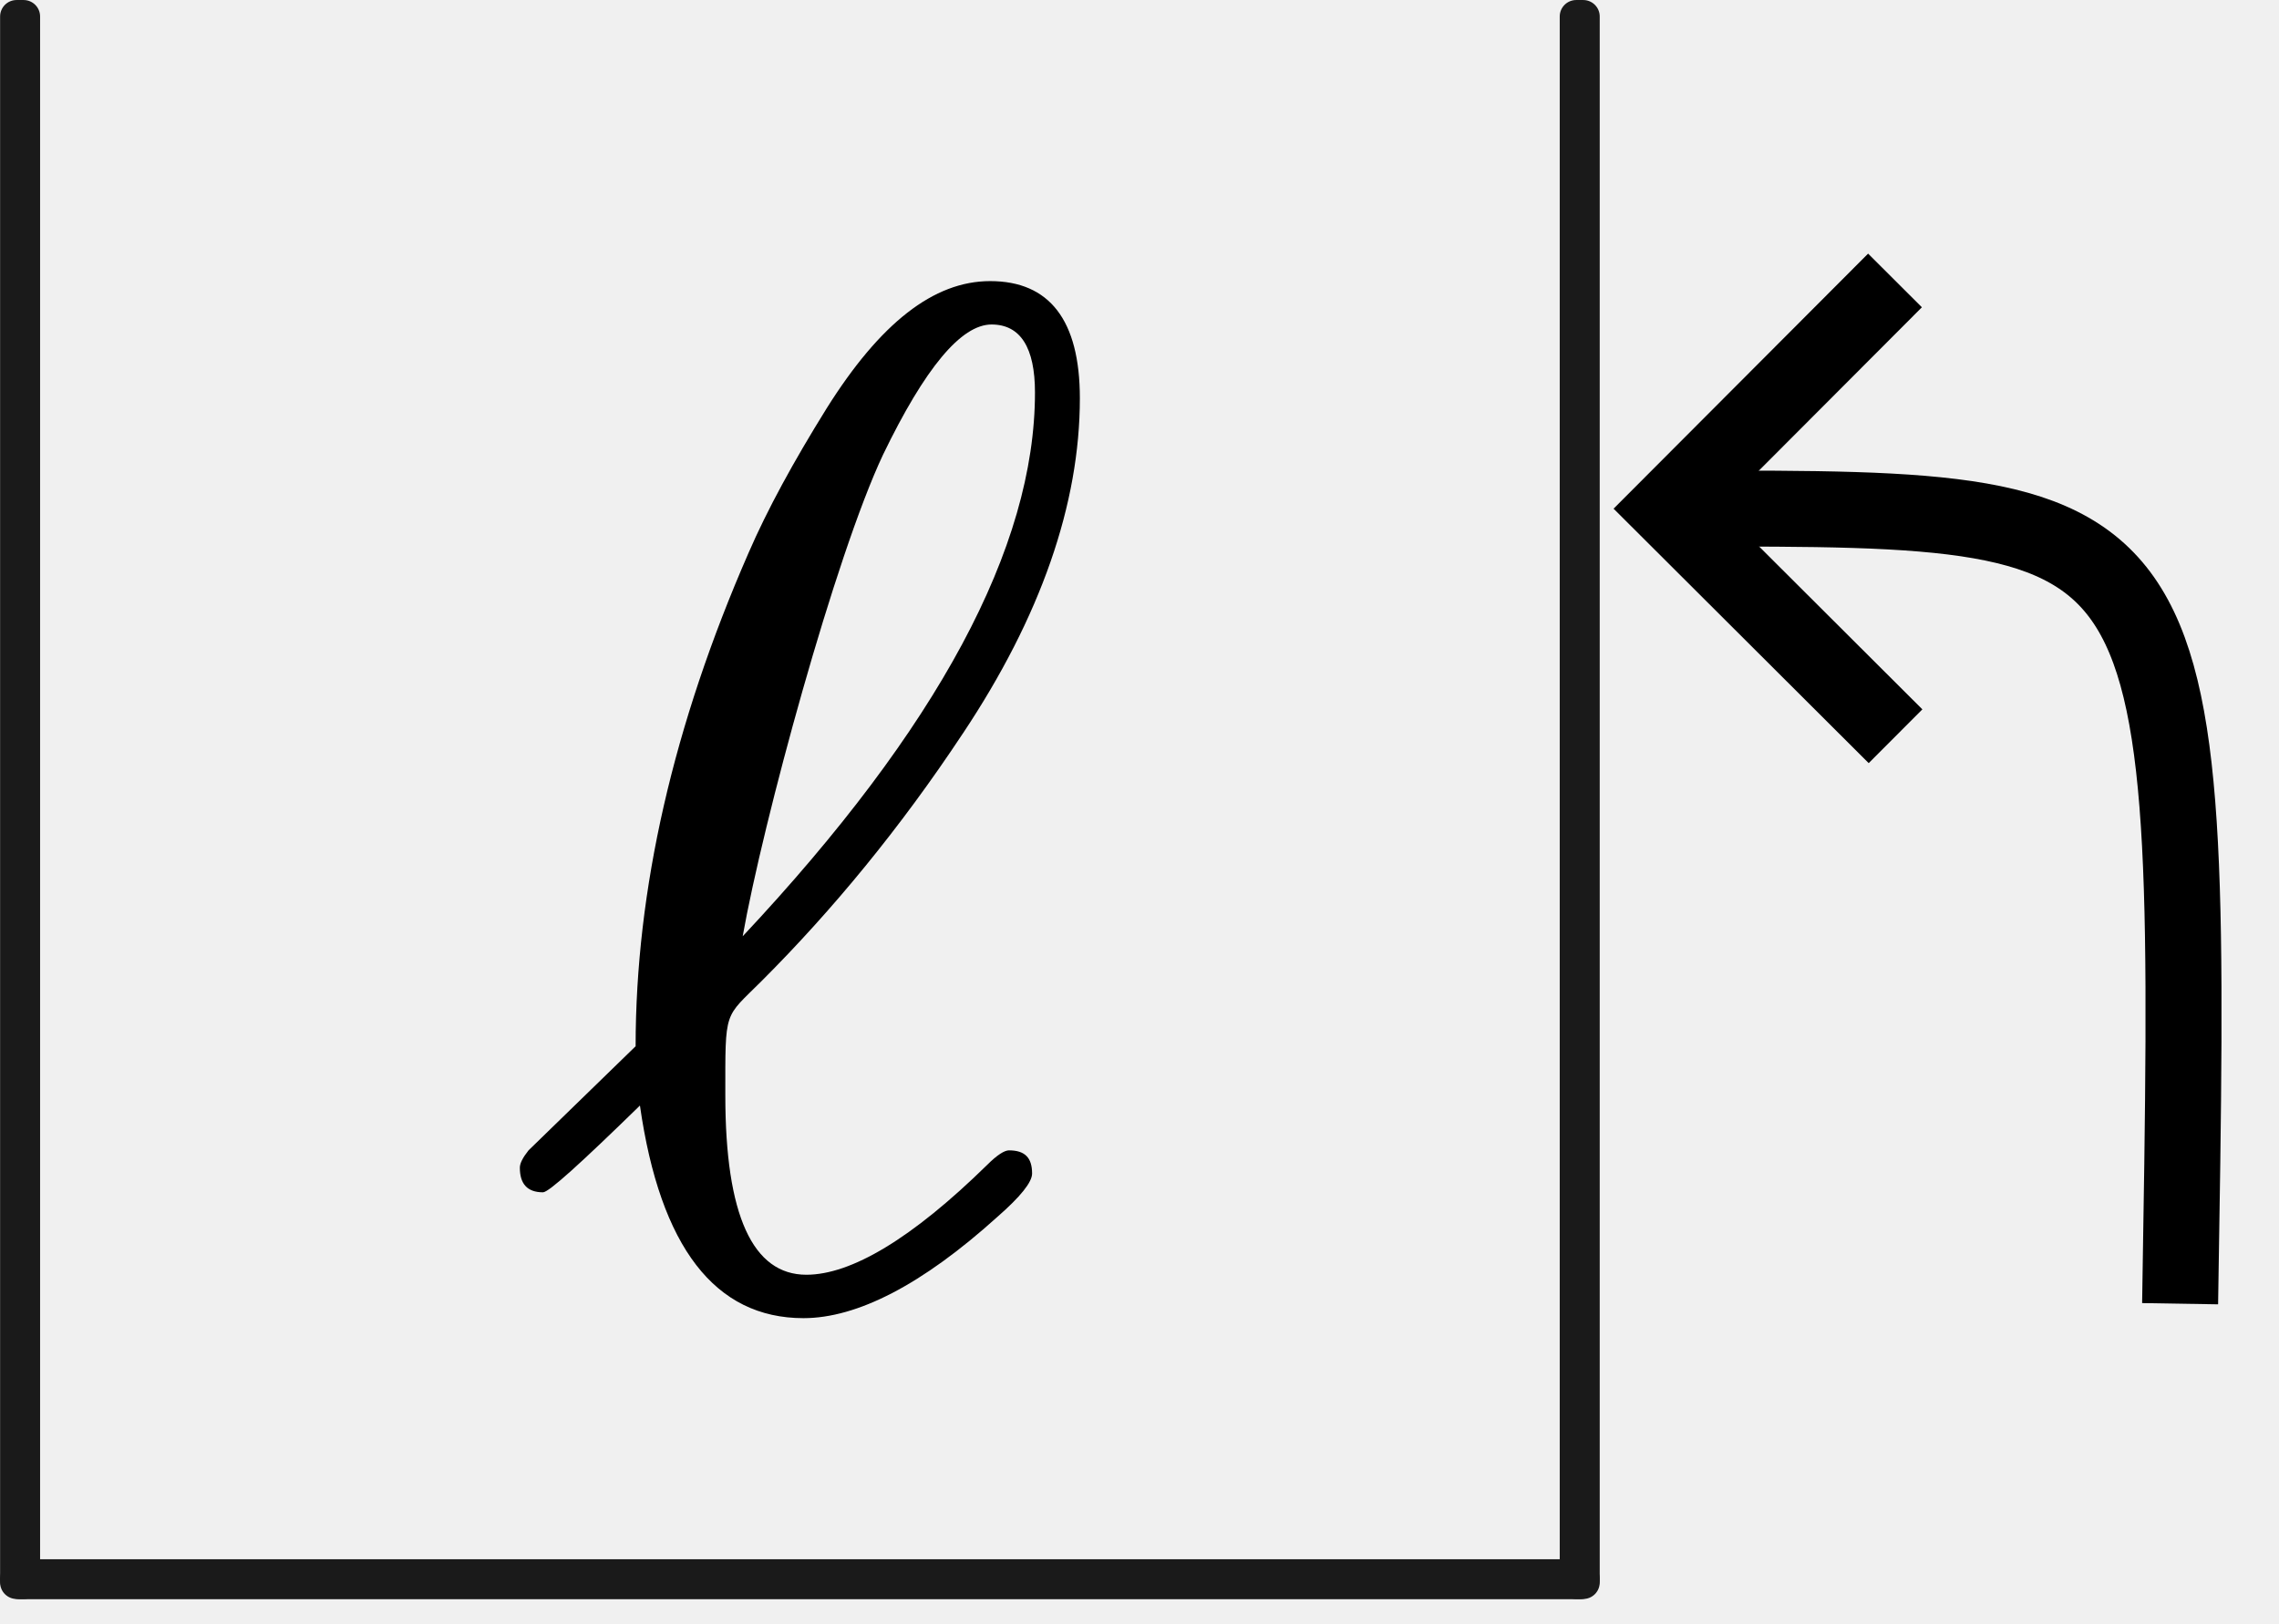
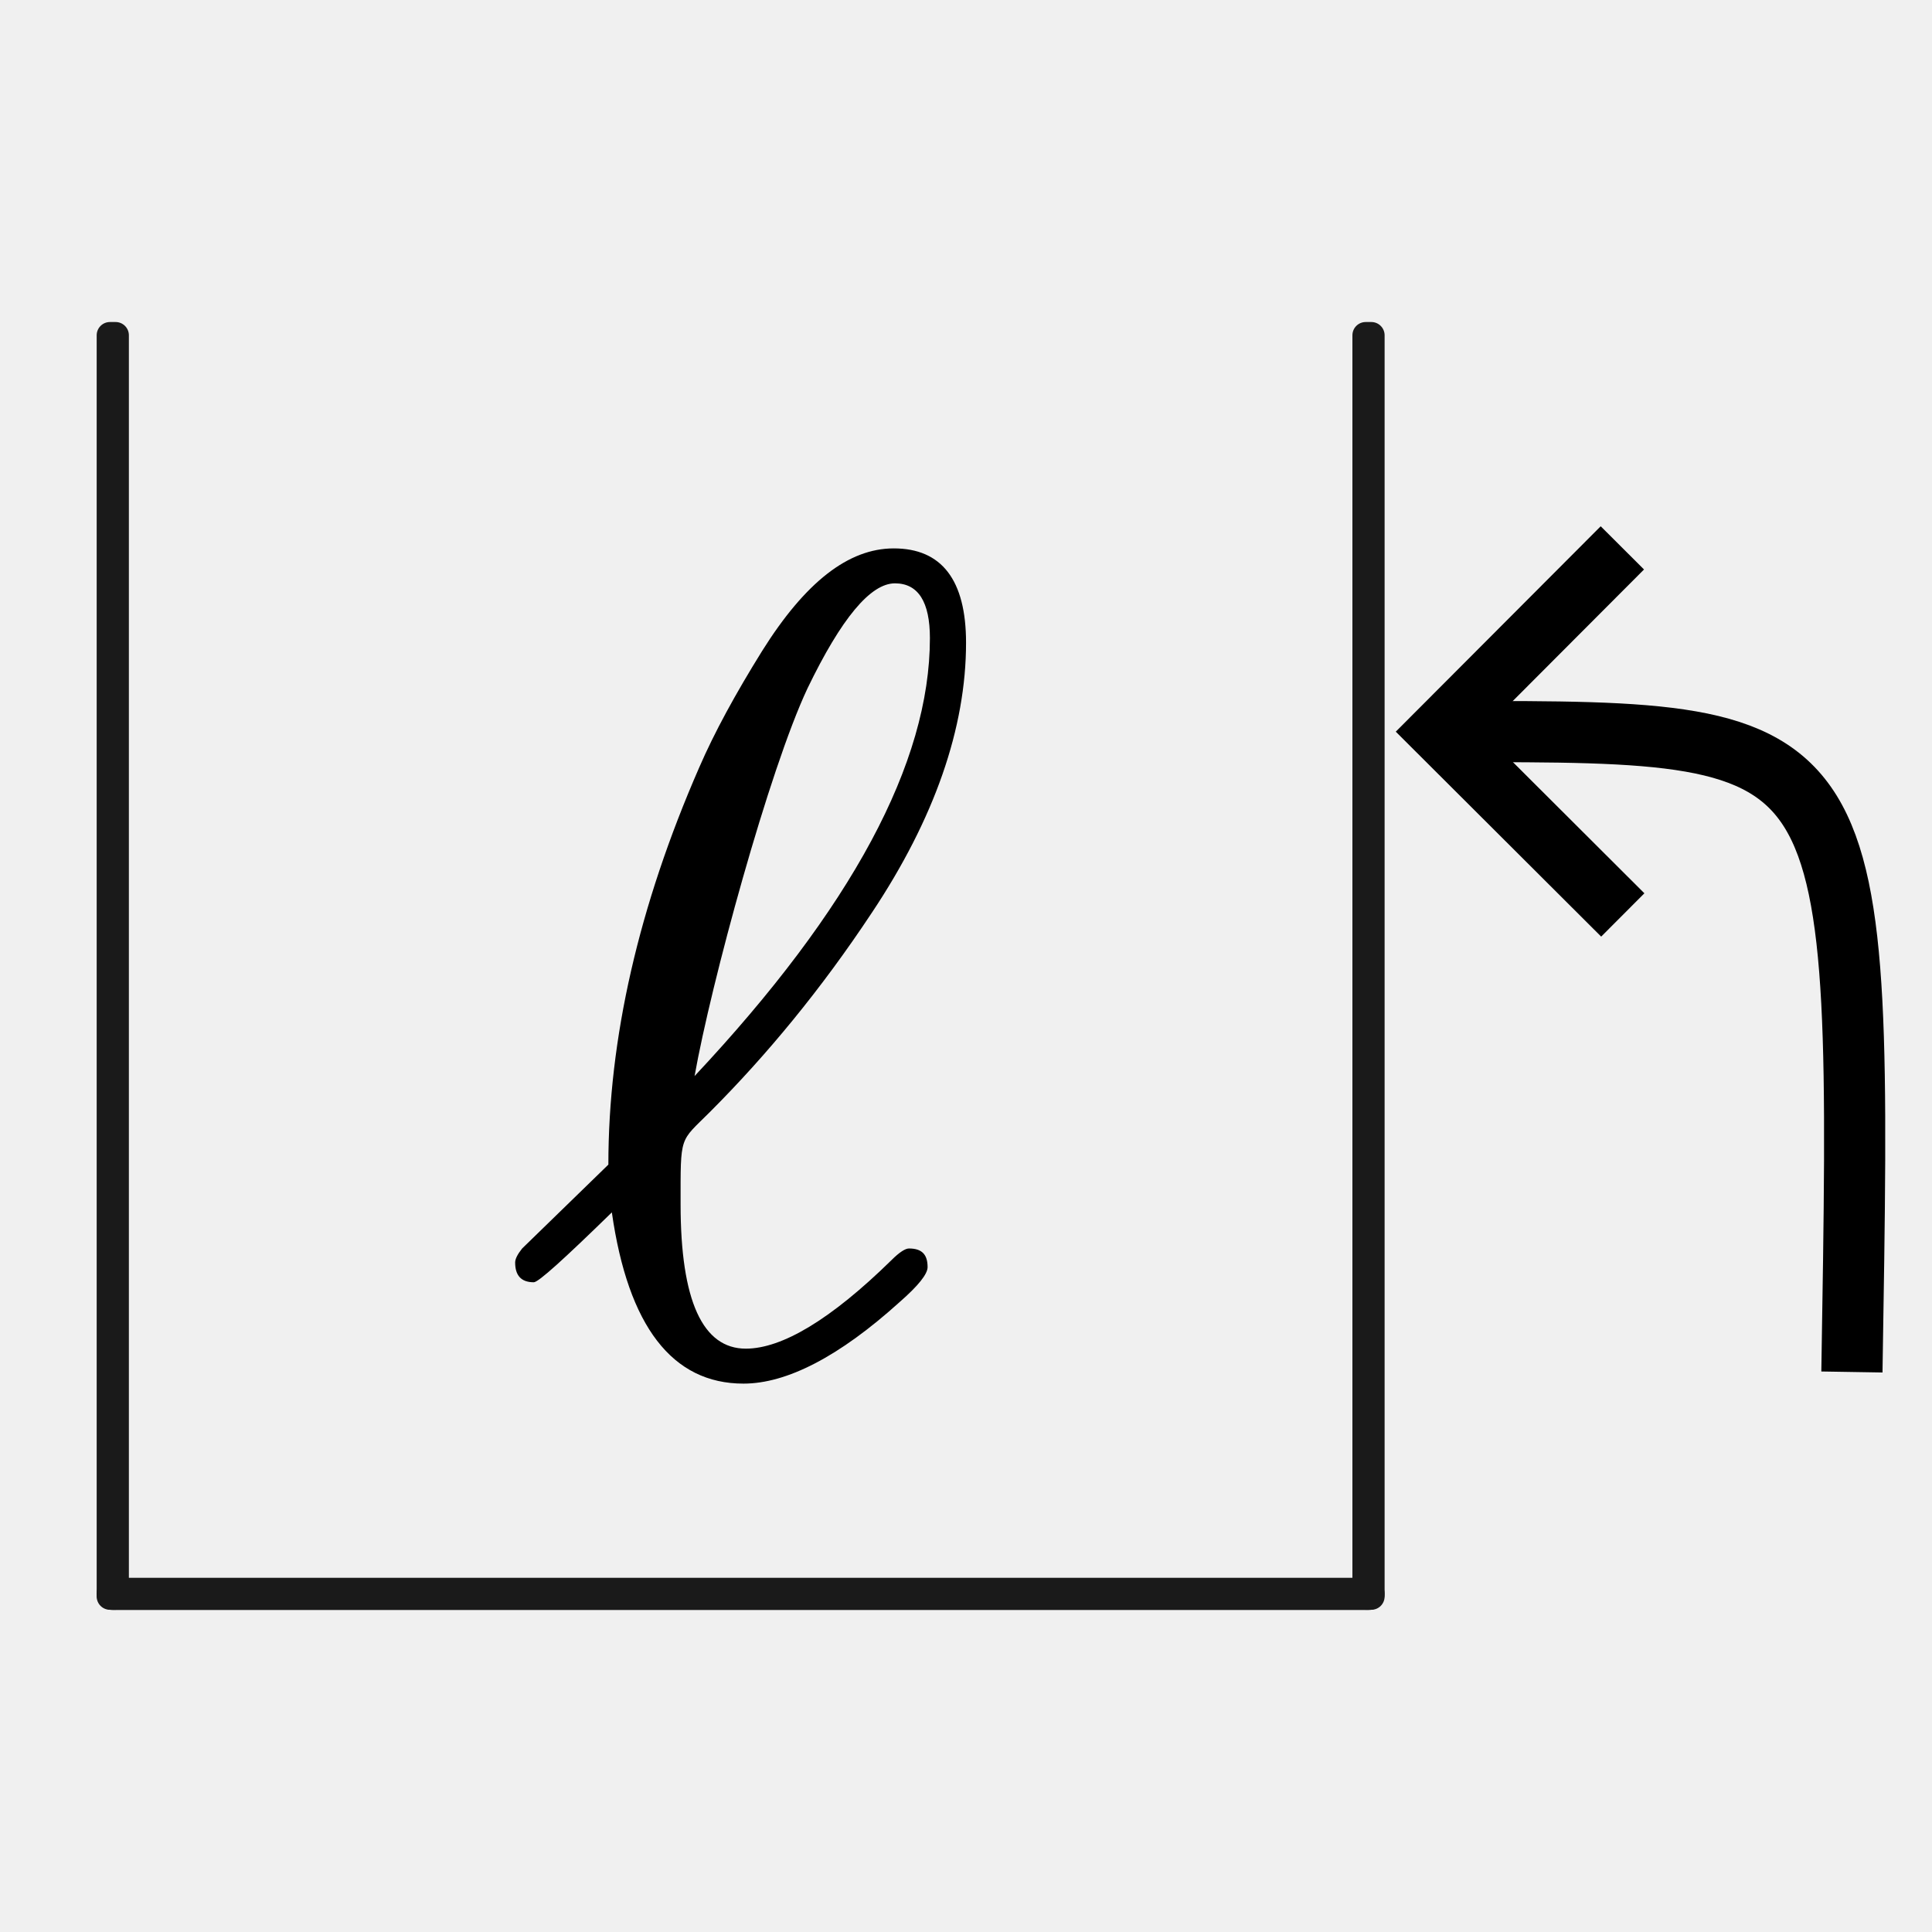
- <svg xmlns="http://www.w3.org/2000/svg" xmlns:xlink="http://www.w3.org/1999/xlink" width="113.971" height="81.232" viewBox="0 0 113.971 81.232" version="1.1" id="svg1" xml:space="preserve">
+ <svg xmlns="http://www.w3.org/2000/svg" xmlns:xlink="http://www.w3.org/1999/xlink" width="120" height="120" viewBox="0 0 120 120" version="1.1" id="svg1" xml:space="preserve">
  <defs id="defs1">
    <marker style="overflow:visible" id="ArrowWide" refX="0" refY="0" orient="auto-start-reverse" markerWidth="1" markerHeight="1" viewBox="0 0 1 1" preserveAspectRatio="xMidYMid">
      <path style="fill:none;stroke:context-stroke;stroke-width:1;stroke-linecap:butt" d="M 3,-3 0,0 3,3" transform="rotate(180,0.125,0)" id="path1" />
    </marker>
    <path id="MJX-11-NCM-I-1D45B" d="M 537,137 C 514,58 481,18 440,18 c -13,0 -20,10 -20,29 0,14 6,37 18,68 40,109 60,181 60,218 0,70 -47,109 -117,109 -59,0 -110,-26 -151,-79 -8,44 -43,79 -94,79 -56,0 -78,-52 -92,-97 -10,-32 -15,-51 -15,-58 0,-9 5,-14 16,-14 5,0 8,1 11,3 5,9 8,16 9,23 18,76 41,114 68,114 18,0 27,-14 27,-42 0,-13 -5,-40 -16,-81 L 87,63 C 84,50 78,24 78,19 c 0,-20 11,-30 33,-30 19,0 33,10 40,30 2,5 8,30 19,73 l 21,89 30,114 c 11,23 28,46 49,70 29,32 65,48 108,48 33,0 49,-22 49,-65 0,-38 -21,-114 -64,-228 -7,-18 -10,-33 -10,-46 0,-49 37,-85 85,-85 44,0 79,25 104,75 19,40 29,67 29,80 0,9 -5,14 -16,14 -3,0 -18,-9 -18,-21 z" />
    <path id="MJX-6-NCM-I-1D448" d="m 642,680 c -19,0 -83,3 -102,3 -15,0 -22,-8 -22,-24 0,-9 7,-14 21,-15 43,0 64,-13 64,-39 0,-6 -1,-13 -3,-20 L 511,232 C 496,175 467,126 424,84 377,39 325,17 269,17 195,17 152,67 152,141 l 1,9 c 0,19 3,41 10,67 l 96,385 c 5,21 14,34 27,39 6,2 23,3 52,3 26,0 37,0 37,24 0,10 -6,15 -17,15 l -127,-3 -127,3 c -16,0 -23,-9 -23,-24 0,-7 3,-12 8,-13 10,-1 18,-2 23,-2 31,-1 49,-3 54,-4 5,-1 7,-4 7,-9 0,-2 -1,-9 -4,-20 L 74,230 c -5,-19 -7,-38 -7,-58 0,-115 83,-194 198,-194 65,0 125,25 180,76 53,48 87,104 103,169 l 88,351 c 13,51 41,69 103,70 14,1 21,9 21,24 v 4 c -3,7 -8,11 -17,11 -19,0 -82,-3 -101,-3 z" />
    <path id="MJX-6-NCM-N-2062" d="" />
    <path id="MJX-6-NCM-I-1D443" d="M 555,683 H 235 c -23,0 -34,-1 -34,-23 0,-11 11,-16 33,-16 20,0 60,3 60,-13 0,-2 -1,-8 -4,-18 L 158,82 C 152,60 142,47 128,42 121,40 103,39 72,39 50,39 40,37 40,16 40,5 46,0 59,0 l 125,3 64,-1 c 11,0 51,-2 64,-2 16,0 24,8 24,24 0,10 -11,15 -32,15 -40,0 -60,4 -60,13 0,0 1,3 3,16 l 60,244 h 165 c 65,0 127,20 185,59 65,43 97,96 97,159 0,99 -94,153 -199,153 m -31,-39 c 87,0 130,-30 130,-90 0,-56 -28,-131 -57,-157 -38,-34 -88,-51 -150,-51 H 313 l 66,264 c 8,34 8,34 50,34 z" />
    <path id="MJX-12-NCM-N-31-7" d="M 269,666 C 228,624 168,603 89,603 v -39 c 52,0 95,8 128,24 V 82 c 0,-18 -4,-30 -13,-35 -9,-5 -34,-8 -74,-8 H 95 V 0 c 25,2 79,3 162,3 83,0 137,-1 162,-3 v 39 h -35 c -41,0 -66,3 -74,8 -8,5 -13,17 -13,35 v 554 c 0,24 -2,30 -28,30 z" />
    <path id="MJX-11-NCM-I-1D45B-7" d="M 537,137 C 514,58 481,18 440,18 c -13,0 -20,10 -20,29 0,14 6,37 18,68 40,109 60,181 60,218 0,70 -47,109 -117,109 -59,0 -110,-26 -151,-79 -8,44 -43,79 -94,79 -56,0 -78,-52 -92,-97 -10,-32 -15,-51 -15,-58 0,-9 5,-14 16,-14 5,0 8,1 11,3 5,9 8,16 9,23 18,76 41,114 68,114 18,0 27,-14 27,-42 0,-13 -5,-40 -16,-81 L 87,63 C 84,50 78,24 78,19 c 0,-20 11,-30 33,-30 19,0 33,10 40,30 2,5 8,30 19,73 l 21,89 30,114 c 11,23 28,46 49,70 29,32 65,48 108,48 33,0 49,-22 49,-65 0,-38 -21,-114 -64,-228 -7,-18 -10,-33 -10,-46 0,-49 37,-85 85,-85 44,0 79,25 104,75 19,40 29,67 29,80 0,9 -5,14 -16,14 -3,0 -18,-9 -18,-21 z" />
    <path id="MJX-7-NCM-I-1D434" d="m 137,3 c 18,0 80,-3 99,-3 15,0 22,8 22,23 0,9 -6,15 -19,16 -29,1 -43,11 -43,30 0,9 9,29 28,59 27,45 46,78 59,100 h 243 c 0,-7 1,-21 4,-43 7,-73 11,-113 11,-118 0,-19 -22,-28 -67,-28 -19,0 -28,-8 -28,-24 0,-10 6,-15 18,-15 24,0 100,3 124,3 20,0 91,-3 111,-3 15,0 22,8 22,24 0,10 -9,15 -27,15 -28,0 -45,2 -50,5 -5,3 -9,12 -10,27 l -60,618 c -3,19 -2,27 -23,27 -12,0 -22,-6 -29,-19 L 178,120 C 148,70 108,43 59,39 43,38 35,30 35,15 35,5 41,0 52,0 68,0 121,3 137,3 M 492,577 522,267 H 307 Z" />
    <path id="MJX-8-NCM-I-1D435" d="m 756,543 c 0,91 -90,140 -188,140 H 236 c -23,0 -33,-1 -33,-24 0,-16 20,-15 32,-15 30,-1 48,-3 53,-4 5,-1 7,-4 7,-9 0,-2 -1,-8 -4,-18 L 159,82 C 154,60 144,47 129,42 122,40 104,39 73,39 52,39 42,31 42,15 42,5 52,0 73,0 h 353 c 65,0 125,20 182,59 63,43 95,96 95,158 0,79 -65,127 -136,141 88,21 189,88 189,185 M 554,644 c 69,0 104,-32 104,-97 0,-51 -20,-93 -62,-127 -42,-34 -89,-50 -140,-50 H 317 l 60,240 c 8,34 8,34 50,34 M 582,299 c 14,-23 21,-46 21,-71 C 603,176 583,131 542,94 501,57 455,39 402,39 H 267 c -10,0 -17,0 -21,1 -6,0 -9,2 -9,5 0,1 0,4 1,8 31,127 55,223 71,287 h 184 c 43,0 72,-14 89,-41 z" />
    <path id="MJX-7-NCM-I-1D436" d="m 148,218 c 0,128 56,258 119,330 51,59 139,118 238,118 104,0 155,-79 155,-187 0,-9 -3,-41 -3,-50 0,-9 6,-14 19,-14 5,0 9,1 12,2 5,7 8,14 10,21 l 62,253 c 0,9 -5,14 -15,14 -4,0 -10,-4 -18,-13 L 662,619 C 623,676 568,705 497,705 442,705 388,692 333,667 222,615 141,533 89,421 63,366 50,310 50,253 50,173 75,108 126,56 177,4 242,-22 322,-22 c 79,0 151,29 216,86 27,23 50,51 69,82 27,45 41,76 41,95 0,9 -5,14 -16,14 -9,0 -14,-4 -16,-13 C 595,177 562,125 517,88 460,41 400,17 338,17 218,17 148,98 148,218 Z" />
    <path id="MJX-10-NCM-I-1D446" d="m 133,157 c 0,24 3,44 8,60 0,10 -5,15 -16,15 -5,0 -9,-2 -11,-4 C 109,223 52,8 52,-8 c 0,-9 5,-14 15,-14 5,0 12,5 21,16 l 45,53 c 35,-46 91,-69 167,-69 66,0 124,27 176,80 52,53 78,112 78,178 0,47 -16,87 -49,119 -15,13 -35,24 -60,33 -23,5 -45,11 -67,17 l -66,18 c -33,9 -58,46 -58,86 0,43 17,80 52,112 35,32 74,48 117,48 92,0 138,-50 138,-149 0,-18 -4,-38 -4,-55 v -3 c 3,-7 8,-11 16,-11 9,0 15,8 19,23 l 53,217 c 0,9 -5,14 -15,14 -5,0 -12,-5 -21,-16 l -43,-52 c -28,45 -75,68 -142,68 -63,0 -120,-24 -170,-71 -52,-48 -78,-103 -78,-166 0,-72 47,-129 106,-145 L 387,296 C 441,281 475,262 475,195 475,149 457,108 422,72 387,36 347,17 302,17 204,17 133,60 133,157 Z" />
    <path id="MJX-9-NCM-I-1D447" d="m 344,631 c 0,-3 -1,-10 -4,-20 L 208,83 C 204,68 200,59 197,55 188,44 154,39 94,39 63,39 49,42 49,16 49,5 56,0 69,0 120,0 192,4 235,3 l 82,-1 c 14,0 69,-2 86,-2 17,0 25,8 25,24 0,10 -12,15 -37,15 -52,0 -82,2 -91,7 -3,2 -5,6 -5,12 l 135,545 c 3,14 6,23 9,26 4,6 28,9 72,9 55,0 93,-4 112,-13 19,-9 29,-30 29,-64 0,-18 -3,-44 -8,-78 -2,-8 -3,-14 -3,-19 0,-11 5,-17 16,-17 9,0 15,9 18,26 l 27,172 c 1,5 2,11 2,17 0,10 -10,15 -31,15 H 125 C 99,677 97,674 89,655 L 30,481 c -3,-9 -5,-15 -6,-19 0,-10 5,-15 16,-15 8,0 15,8 20,23 25,73 50,118 73,137 26,21 76,31 149,31 h 39 c 11,0 23,1 23,-7 z" />
    <marker style="overflow:visible" id="marker7-7" refX="0" refY="0" orient="auto-start-reverse" markerWidth="1" markerHeight="1" viewBox="0 0 1 1" preserveAspectRatio="xMidYMid">
      <path style="fill:context-stroke;fill-rule:evenodd;stroke:none" d="M 0,0 5,-5 -12.5,0 5,5 Z" transform="scale(-0.5)" id="path7-5" />
    </marker>
  </defs>
-   <g id="layer9-0-5" style="display:none" transform="matrix(1.142857,0,0,1.142857,-16.47141,-22.90016)">
+   <g id="layer9-0-5" style="display:none" transform="matrix(1.142857,0,0,1.142857,-10.47141,-2.900159)">
    <rect style="fill:none;stroke:#000000;stroke-width:2.625;stroke-linecap:butt;stroke-linejoin:round;stroke-miterlimit:4;stroke-dasharray:none" id="rect5-6-6" width="63" height="18.971" x="11.35" y="23.975" ry="0" />
    <rect style="fill:none;stroke:#000000;stroke-width:2.625;stroke-linecap:butt;stroke-linejoin:round;stroke-miterlimit:4;stroke-dasharray:none" id="rect5-3-1-2" width="63" height="18.971" x="11.35" y="67.129" ry="0" />
    <path style="display:inline;fill:none;stroke:#000000;stroke-width:1.75;stroke-linecap:butt;stroke-miterlimit:4;stroke-dasharray:none;marker-end:url(#marker7-7)" d="m 78.902,32.598 c 12.426,7.36 15.474,30.431 4.247,43.904" id="path1-3-1" />
    <ellipse style="display:inline;fill:#000000;fill-opacity:1;stroke:#000000;stroke-width:0;stroke-linecap:butt;stroke-miterlimit:4;stroke-dasharray:none;stroke-opacity:1" id="path10-2" cx="79.247" cy="32.837" rx="1.685" ry="1.687" />
    <use data-c="1D45B" xlink:href="#MJX-11-NCM-I-1D45B" id="use1-3" transform="matrix(0.04322879,0,0,-0.05100165,89.36872,62.08417)" style="display:inline;fill:#000000;stroke:#000000;stroke-width:0" />
  </g>
-   <g id="g5" style="display:none" transform="matrix(1.142857,0,0,1.142857,-16.47141,-22.90016)">
+   <g id="g5" style="display:none" transform="matrix(1.142857,0,0,1.142857,-10.47141,-2.900159)">
    <rect style="fill:none;stroke:#000000;stroke-width:2.625;stroke-linecap:butt;stroke-linejoin:round;stroke-miterlimit:4;stroke-dasharray:none" id="rect3" width="63" height="18.971" x="11.35" y="23.975" ry="0" />
    <rect style="fill:none;stroke:#000000;stroke-width:2.625;stroke-linecap:butt;stroke-linejoin:round;stroke-miterlimit:4;stroke-dasharray:none" id="rect5" width="63" height="18.971" x="11.35" y="67.129" ry="0" />
    <path style="display:inline;fill:none;stroke:#000000;stroke-width:1.75;stroke-linecap:butt;stroke-miterlimit:4;stroke-dasharray:none;marker-end:url(#marker7-7)" d="m 78.902,32.598 c 12.426,7.36 15.474,30.431 4.247,43.904" id="path5" />
    <ellipse style="display:inline;fill:#000000;fill-opacity:1;stroke:#000000;stroke-width:0;stroke-linecap:butt;stroke-miterlimit:4;stroke-dasharray:none;stroke-opacity:1" id="ellipse5" cx="79.247" cy="32.837" rx="1.685" ry="1.687" />
    <use data-c="31" xlink:href="#MJX-12-NCM-N-31-7" id="use1-28-6" transform="matrix(0.05473826,0,0,-0.04672347,87.80882,69.54873)" style="display:inline;fill:#000000;stroke:#000000;stroke-width:0" />
  </g>
-   <g id="layer5" style="display:none" transform="translate(-6.000002,-20)">
+   <g id="layer5" style="display:none">
    <g id="g8" transform="translate(0.9826016,4.920231)">
      <rect style="fill:none;stroke:#8a3ffc;stroke-width:5;stroke-linecap:butt;stroke-linejoin:round;stroke-dasharray:none;stroke-opacity:1" id="rect6" width="84.853" height="2.912" x="16.617" y="38.672" />
      <path style="fill:none;stroke:#8a3ffc;stroke-width:6.6;stroke-linecap:butt;stroke-linejoin:round;stroke-dasharray:none;stroke-opacity:1" d="M 68.943,80.08 C 19.614,79.263 12.124,84.793 15.203,50.912" id="path8" />
      <circle style="fill:#ffffff;stroke:#8a3ffc;stroke-width:2;stroke-linecap:butt;stroke-linejoin:round;stroke-dasharray:none;stroke-opacity:1" id="path4" cx="14.761" cy="40.128" r="12.993" />
      <circle style="display:inline;fill:#ffffff;stroke:#8a3ffc;stroke-width:2;stroke-linecap:butt;stroke-linejoin:round;stroke-dasharray:none;stroke-opacity:1" id="path4-35" cx="105.186" cy="40.128" r="12.993" />
      <circle style="display:inline;fill:#ffffff;stroke:#8a3ffc;stroke-width:2;stroke-linecap:butt;stroke-linejoin:round;stroke-dasharray:none;stroke-opacity:1" id="path4-35-6" cx="79.905" cy="80.25" r="12.993" />
    </g>
  </g>
-   <g id="layer2" style="display:none" transform="translate(-6.000002,-20)">
+   <g id="layer2" style="display:none">
    <path style="fill:none;stroke:#000000;stroke-width:3;stroke-dasharray:none" d="M 21.188,19.911 V 99.911 L 97.652,55.279 Z" id="path2" />
  </g>
-   <g id="layer4" style="display:none" transform="translate(-6.000002,-20)">
+   <g id="layer4" style="display:none">
    <rect style="fill:none;stroke:#000000;stroke-width:3;stroke-dasharray:none" id="rect4" width="38" height="88.388" x="13" y="15.806" ry="5.127" rx="4.52" />
    <rect style="display:inline;fill:none;stroke:#000000;stroke-width:3;stroke-dasharray:none" id="rect4-3" width="38" height="88.388" x="69" y="15.806" ry="5.127" rx="4.52" />
  </g>
-   <g id="layer1" transform="matrix(1.142857,0,0,1.142857,-16.47141,-22.90016)" style="display:none">
+   <g id="layer1" transform="matrix(1.142857,0,0,1.142857,-10.47141,-2.900159)" style="display:none">
    <g id="box" transform="matrix(3.5,0,0,3.499356,-29.44171,2.615503)" style="display:inline">
      <rect style="fill:#1a1a1a" id="rect1" width="0.5" height="20" x="13.531" y="4.979" ry="0.206" />
      <rect style="fill:#1a1a1a" id="rect1-5" height="0.5" x="13.53" y="24.482" width="20" ry="0.25" />
    </g>
    <g id="layer3" style="display:inline" transform="translate(44,44.00184)">
      <path id="use1" d="m 16.036,8.155 c 3.419,-5.128 5.129,-10.066 5.129,-14.687 0,-3.419 -1.33,-5.128 -3.926,-5.128 -2.469,0 -4.812,1.836 -7.155,5.571 -1.456,2.342 -2.596,4.432 -3.419,6.331 C 3.372,7.775 1.726,14.993 1.726,21.83 l -4.686,4.558 c -0.253,0.317 -0.38,0.57 -0.38,0.76 0,0.696 0.317,1.076 1.013,1.076 0.253,0 1.646,-1.266 4.242,-3.798 0.886,6.204 3.293,9.306 7.155,9.306 2.343,0 5.192,-1.456 8.485,-4.432 1.013,-0.886 1.52,-1.519 1.52,-1.899 0,-0.696 -0.317,-1.013 -1.013,-1.013 -0.19,0 -0.507,0.19 -0.95,0.633 -3.293,3.229 -5.952,4.811 -7.915,4.811 -2.343,0 -3.546,-2.596 -3.546,-7.85 0,-3.798 -0.063,-3.355 1.583,-5.001 C 10.337,15.879 13.313,12.27 16.036,8.155 m 1.266,-17.916 c 1.266,0 1.9,1.013 1.9,2.975 0,6.774 -4.242,14.687 -12.79,23.804 0.886,-5.001 4.052,-16.65 6.142,-21.081 1.836,-3.798 3.419,-5.698 4.749,-5.698 z" style="fill:#000000;stroke:#000000;stroke-width:0" />
    </g>
  </g>
-   <g id="g16" transform="matrix(1.142857,0,0,1.142857,-16.47141,-22.90016)" style="display:none">
+   <g id="g16" transform="matrix(1.142857,0,0,1.142857,-10.47141,-2.900159)" style="display:none">
    <g id="g14" transform="matrix(3.5,0,0,3.499356,-29.44171,2.615503)" style="display:inline">
      <rect style="fill:#1a1a1a" id="rect8" width="0.5" height="20" x="12.531" y="4.979" ry="0.206" />
      <rect style="display:inline;fill:#1a1a1a" id="rect9" width="0.5" height="20" x="32.03" y="4.979" ry="0.206" />
      <rect style="fill:#1a1a1a" id="rect10" height="0.5" x="12.53" y="24.482" width="20" ry="0.25" />
      <path style="fill:none;stroke:#000000;stroke-width:0.95;stroke-linejoin:round;stroke-dasharray:none;marker-start:url(#ArrowWide)" d="m 37.574,21.286 c 0.103,-9.935 0.121,-9.953 -3.933,-9.946" id="path10" />
    </g>
    <path id="path14" d="m 56.536,52.157 c 3.419,-5.128 5.129,-10.066 5.129,-14.687 0,-3.419 -1.33,-5.128 -3.926,-5.128 -2.469,0 -4.812,1.836 -7.155,5.571 -1.456,2.342 -2.596,4.432 -3.419,6.331 -3.293,7.534 -4.939,14.751 -4.939,21.588 l -4.686,4.558 c -0.253,0.317 -0.38,0.57 -0.38,0.76 0,0.696 0.317,1.076 1.013,1.076 0.253,0 1.646,-1.266 4.242,-3.798 0.886,6.204 3.293,9.306 7.155,9.306 2.343,0 5.192,-1.456 8.485,-4.432 1.013,-0.886 1.52,-1.519 1.52,-1.899 0,-0.696 -0.317,-1.013 -1.013,-1.013 -0.19,0 -0.507,0.19 -0.95,0.633 -3.293,3.229 -5.952,4.811 -7.915,4.811 -2.343,0 -3.546,-2.596 -3.546,-7.85 0,-3.798 -0.063,-3.355 1.583,-5.001 3.103,-3.102 6.079,-6.711 8.801,-10.826 m 1.266,-17.916 c 1.266,0 1.9,1.013 1.9,2.975 0,6.774 -4.242,14.687 -12.79,23.804 0.886,-5.001 4.052,-16.65 6.142,-21.081 1.836,-3.798 3.419,-5.698 4.749,-5.698 z" style="display:inline;fill:#000000;stroke:#000000;stroke-width:0" />
    <rect style="display:inline;fill:none;stroke:#000000;stroke-width:1.75;stroke-linejoin:round;stroke-opacity:0" id="rect27" width="2.63" height="45.476" x="110.632" y="44.765" />
  </g>
-   <g id="g25" transform="matrix(1.142857,0,0,1.142857,-16.47141,-22.90016)" style="display:inline">
+   <g id="g25" transform="matrix(1.142857,0,0,1.142857,-10.47141,-2.900159)" style="display:inline">
    <g id="g23" transform="matrix(3.5,0,0,3.499356,-32.94171,2.615503)" style="display:inline">
      <rect style="fill:#1a1a1a" id="rect21" width="0.5" height="20" x="13.531" y="4.979" ry="0.206" />
      <rect style="display:inline;fill:#1a1a1a" id="rect22" width="0.5" height="20" x="33.03" y="4.979" ry="0.206" />
      <rect style="fill:#1a1a1a" id="rect23" height="0.5" x="13.53" y="24.482" width="20" ry="0.25" />
    </g>
    <path style="display:inline;fill:none;stroke:#000000;stroke-width:3.325;stroke-linejoin:round;stroke-dasharray:none;marker-end:url(#ArrowWide)" d="m 109.81,77.102 c 0.566,-34.767 0.663,-34.829 -21.608,-34.803" id="path27" />
    <path id="path24" d="m 56.536,52.157 c 3.419,-5.128 5.129,-10.066 5.129,-14.687 0,-3.419 -1.33,-5.128 -3.926,-5.128 -2.469,0 -4.812,1.836 -7.155,5.571 -1.456,2.342 -2.596,4.432 -3.419,6.331 -3.293,7.534 -4.939,14.751 -4.939,21.588 l -4.686,4.558 c -0.253,0.317 -0.38,0.57 -0.38,0.76 0,0.696 0.317,1.076 1.013,1.076 0.253,0 1.646,-1.266 4.242,-3.798 0.886,6.204 3.293,9.306 7.155,9.306 2.343,0 5.192,-1.456 8.485,-4.432 1.013,-0.886 1.52,-1.519 1.52,-1.899 0,-0.696 -0.317,-1.013 -1.013,-1.013 -0.19,0 -0.507,0.19 -0.95,0.633 -3.293,3.229 -5.952,4.811 -7.915,4.811 -2.343,0 -3.546,-2.596 -3.546,-7.85 0,-3.798 -0.063,-3.355 1.583,-5.001 3.103,-3.102 6.079,-6.711 8.801,-10.826 m 1.266,-17.916 c 1.266,0 1.9,1.013 1.9,2.975 0,6.774 -4.242,14.687 -12.79,23.804 0.886,-5.001 4.052,-16.65 6.142,-21.081 1.836,-3.798 3.419,-5.698 4.749,-5.698 z" style="display:inline;fill:#000000;stroke:#000000;stroke-width:0" />
    <rect style="fill:none;stroke:#000000;stroke-width:1.75;stroke-linejoin:round;stroke-opacity:0" id="rect26" width="2.63" height="45.476" x="110.632" y="44.765" />
  </g>
-   <g id="layer6" style="display:none" transform="translate(-6.000002,-20)">
-     <use data-c="31" xlink:href="#MJX-12-NCM-N-31-7" id="use1-28" transform="matrix(0.0507729,0,0,-0.03773785,89.86974,30.26861)" style="fill:#000000;stroke:#000000;stroke-width:0" />
-     <g data-mml-node="math" data-latex="UP" data-semantic-type="infixop" data-semantic-role="implicit" data-semantic-annotation="clearspeak:simple;clearspeak:unit;depth:1" data-semantic-id="3" data-semantic-children="0,1" data-semantic-content="2" data-semantic-attributes="latex:UP" data-semantic-owns="0 2 1" aria-level="0" data-speech-node="true" data-semantic-structure="(3 0 2 1)" id="g12-1" transform="matrix(0.05926404,0,0,-0.07749229,13.15178,85.6112)" style="display:inline;fill:#000000;stroke:#000000;stroke-width:0">
+   <g id="layer6" style="display:none">
+     <g data-mml-node="math" data-latex="UP" data-semantic-type="infixop" data-semantic-role="implicit" data-semantic-annotation="clearspeak:simple;clearspeak:unit;depth:1" data-semantic-id="3" data-semantic-children="0,1" data-semantic-content="2" data-semantic-attributes="latex:UP" data-semantic-owns="0 2 1" aria-level="0" data-speech-node="true" data-semantic-structure="(3 0 2 1)" id="g12-1" transform="matrix(0.05926404,0,0,-0.07749229,9.01875,93.38559)" style="display:inline;fill:#000000;stroke:#000000;stroke-width:0">
      <g data-mml-node="mi" data-latex="U" data-semantic-type="identifier" data-semantic-role="latinletter" data-semantic-font="italic" data-semantic-annotation="clearspeak:simple;nemeth:number;depth:2" data-semantic-id="0" data-semantic-parent="3" data-semantic-attributes="latex:U" aria-level="1" data-speech-node="true" id="g9-8" style="stroke-width:0">
        <use data-c="1D448" xlink:href="#MJX-6-NCM-I-1D448" id="use8-7" style="stroke-width:0" />
      </g>
      <g data-mml-node="mo" data-semantic-type="operator" data-semantic-role="multiplication" data-semantic-annotation="depth:2" data-semantic-id="2" data-semantic-parent="3" data-semantic-added="true" data-semantic-operator="infixop,⁢" aria-level="1" data-speech-node="true" transform="translate(760)" id="g10-9" style="stroke-width:0">
        <use data-c="2062" xlink:href="#MJX-6-NCM-N-2062" id="use9-2" style="stroke-width:0" />
      </g>
      <g data-mml-node="mi" data-latex="P" data-semantic-type="identifier" data-semantic-role="latinletter" data-semantic-font="italic" data-semantic-annotation="clearspeak:simple;depth:2" data-semantic-id="1" data-semantic-parent="3" data-semantic-attributes="latex:P" aria-level="1" data-speech-node="true" transform="translate(760)" id="g11-0" style="stroke-width:0">
        <use data-c="1D443" xlink:href="#MJX-6-NCM-I-1D443" id="use10-2" style="stroke-width:0" />
      </g>
+       <use data-c="31" xlink:href="#MJX-12-NCM-N-31-7" id="use1-28" transform="matrix(0.8567236,0,0,0.4869885,1294.511,714.169)" style="display:inline;fill:#000000;stroke:#000000;stroke-width:0" />
    </g>
  </g>
-   <g id="layer11" style="display:none" transform="translate(-6.000002,-20)">
+   <g id="layer11" style="display:none">
    <rect style="fill:none;fill-opacity:1;stroke:#000000;stroke-width:3;stroke-linejoin:round;stroke-dasharray:none;stroke-opacity:1" id="rect2" width="80" height="80" x="20" y="20" />
  </g>
-   <g id="g13" style="display:none" transform="translate(-6.000002,-20)">
-     <g data-mml-node="math" data-latex="UP" data-semantic-type="infixop" data-semantic-role="implicit" data-semantic-annotation="clearspeak:simple;clearspeak:unit;depth:1" data-semantic-id="3" data-semantic-children="0,1" data-semantic-content="2" data-semantic-attributes="latex:UP" data-semantic-owns="0 2 1" aria-level="0" data-speech-node="true" data-semantic-structure="(3 0 2 1)" id="g12" transform="matrix(0.05926404,0,0,-0.07749229,13.15178,85.6112)" style="display:inline;fill:#000000;stroke:#000000;stroke-width:0">
+   <g id="g13" style="display:none">
+     <g data-mml-node="math" data-latex="UP" data-semantic-type="infixop" data-semantic-role="implicit" data-semantic-annotation="clearspeak:simple;clearspeak:unit;depth:1" data-semantic-id="3" data-semantic-children="0,1" data-semantic-content="2" data-semantic-attributes="latex:UP" data-semantic-owns="0 2 1" aria-level="0" data-speech-node="true" data-semantic-structure="(3 0 2 1)" id="g12" transform="matrix(0.05926404,0,0,-0.07749229,8.98095,93.34215)" style="display:inline;fill:#000000;stroke:#000000;stroke-width:0">
      <g data-mml-node="mi" data-latex="U" data-semantic-type="identifier" data-semantic-role="latinletter" data-semantic-font="italic" data-semantic-annotation="clearspeak:simple;nemeth:number;depth:2" data-semantic-id="0" data-semantic-parent="3" data-semantic-attributes="latex:U" aria-level="1" data-speech-node="true" id="g9" style="stroke-width:0">
        <use data-c="1D448" xlink:href="#MJX-6-NCM-I-1D448" id="use8" style="stroke-width:0" />
      </g>
      <g data-mml-node="mo" data-semantic-type="operator" data-semantic-role="multiplication" data-semantic-annotation="depth:2" data-semantic-id="2" data-semantic-parent="3" data-semantic-added="true" data-semantic-operator="infixop,⁢" aria-level="1" data-speech-node="true" transform="translate(760)" id="g10" style="stroke-width:0">
        <use data-c="2062" xlink:href="#MJX-6-NCM-N-2062" id="use9" style="stroke-width:0" />
      </g>
      <g data-mml-node="mi" data-latex="P" data-semantic-type="identifier" data-semantic-role="latinletter" data-semantic-font="italic" data-semantic-annotation="clearspeak:simple;depth:2" data-semantic-id="1" data-semantic-parent="3" data-semantic-attributes="latex:P" aria-level="1" data-speech-node="true" transform="translate(760)" id="g11" style="stroke-width:0">
        <use data-c="1D443" xlink:href="#MJX-6-NCM-I-1D443" id="use10" style="stroke-width:0" />
      </g>
+       <use data-c="1D45B" xlink:href="#MJX-11-NCM-I-1D45B-7" id="use1-29" transform="matrix(0.7910306,0,0,0.5714962,1270.57,733.163)" style="display:inline;fill:#000000;stroke:#000000;stroke-width:0" />
    </g>
-     <use data-c="1D45B" xlink:href="#MJX-11-NCM-I-1D45B-7" id="use1-29" transform="matrix(0.04687967,0,0,-0.04428655,88.45089,28.79672)" style="fill:#000000;stroke:#000000;stroke-width:0" />
  </g>
-   <g id="layer7" style="display:none;stroke:#8a3ffc;stroke-opacity:1" transform="translate(-6.000002,-20)">
+   <g id="layer7" style="display:none;stroke:#8a3ffc;stroke-opacity:1">
    <use data-c="1D434" xlink:href="#MJX-7-NCM-I-1D434" id="use1-7" transform="matrix(0.04373178,0,0,-0.04189944,14.46939,50)" style="fill:#8a3ffc;fill-opacity:1;stroke:#8a3ffc;stroke-width:0;stroke-opacity:1" />
    <use data-c="1D435" xlink:href="#MJX-8-NCM-I-1D435" id="use1-36" transform="matrix(0.04201681,0,0,-0.04392387,72.23529,50)" style="fill:#8a3ffc;fill-opacity:1;stroke:#8a3ffc;stroke-width:0;stroke-opacity:1" />
    <use data-c="1D436" xlink:href="#MJX-7-NCM-I-1D436" id="use1-20" transform="matrix(0.04225352,0,0,-0.04126547,42.88732,99.09216)" style="fill:#8a3ffc;fill-opacity:1;stroke:#8a3ffc;stroke-width:0;stroke-opacity:1" />
    <rect style="fill:#ffffff;stroke:#8a3ffc;stroke-width:4.1;stroke-linecap:butt;stroke-linejoin:round;stroke-dasharray:none;stroke-opacity:1" id="rect13" width="113.137" height="3.359" x="3.431" y="58.321" />
  </g>
-   <g id="layer8" style="display:none" transform="translate(-6.000002,-20)">
+   <g id="layer8" style="display:none">
    <use data-c="1D446" xlink:href="#MJX-10-NCM-I-1D446" id="use1-4" transform="matrix(0.1349073,0,0,-0.1100413,12.98482,97.57909)" style="fill:#000000;stroke:#000000;stroke-width:0" />
  </g>
-   <g id="layer10" style="display:none" transform="translate(-6.000002,-20)">
+   <g id="layer10" style="display:none">
    <use data-c="1D447" xlink:href="#MJX-9-NCM-I-1D447" id="use1-9" transform="matrix(0.1176471,0,0,-0.1181684,17.17647,100)" style="fill:#000000;stroke:#000000;stroke-width:0" />
  </g>
</svg>
